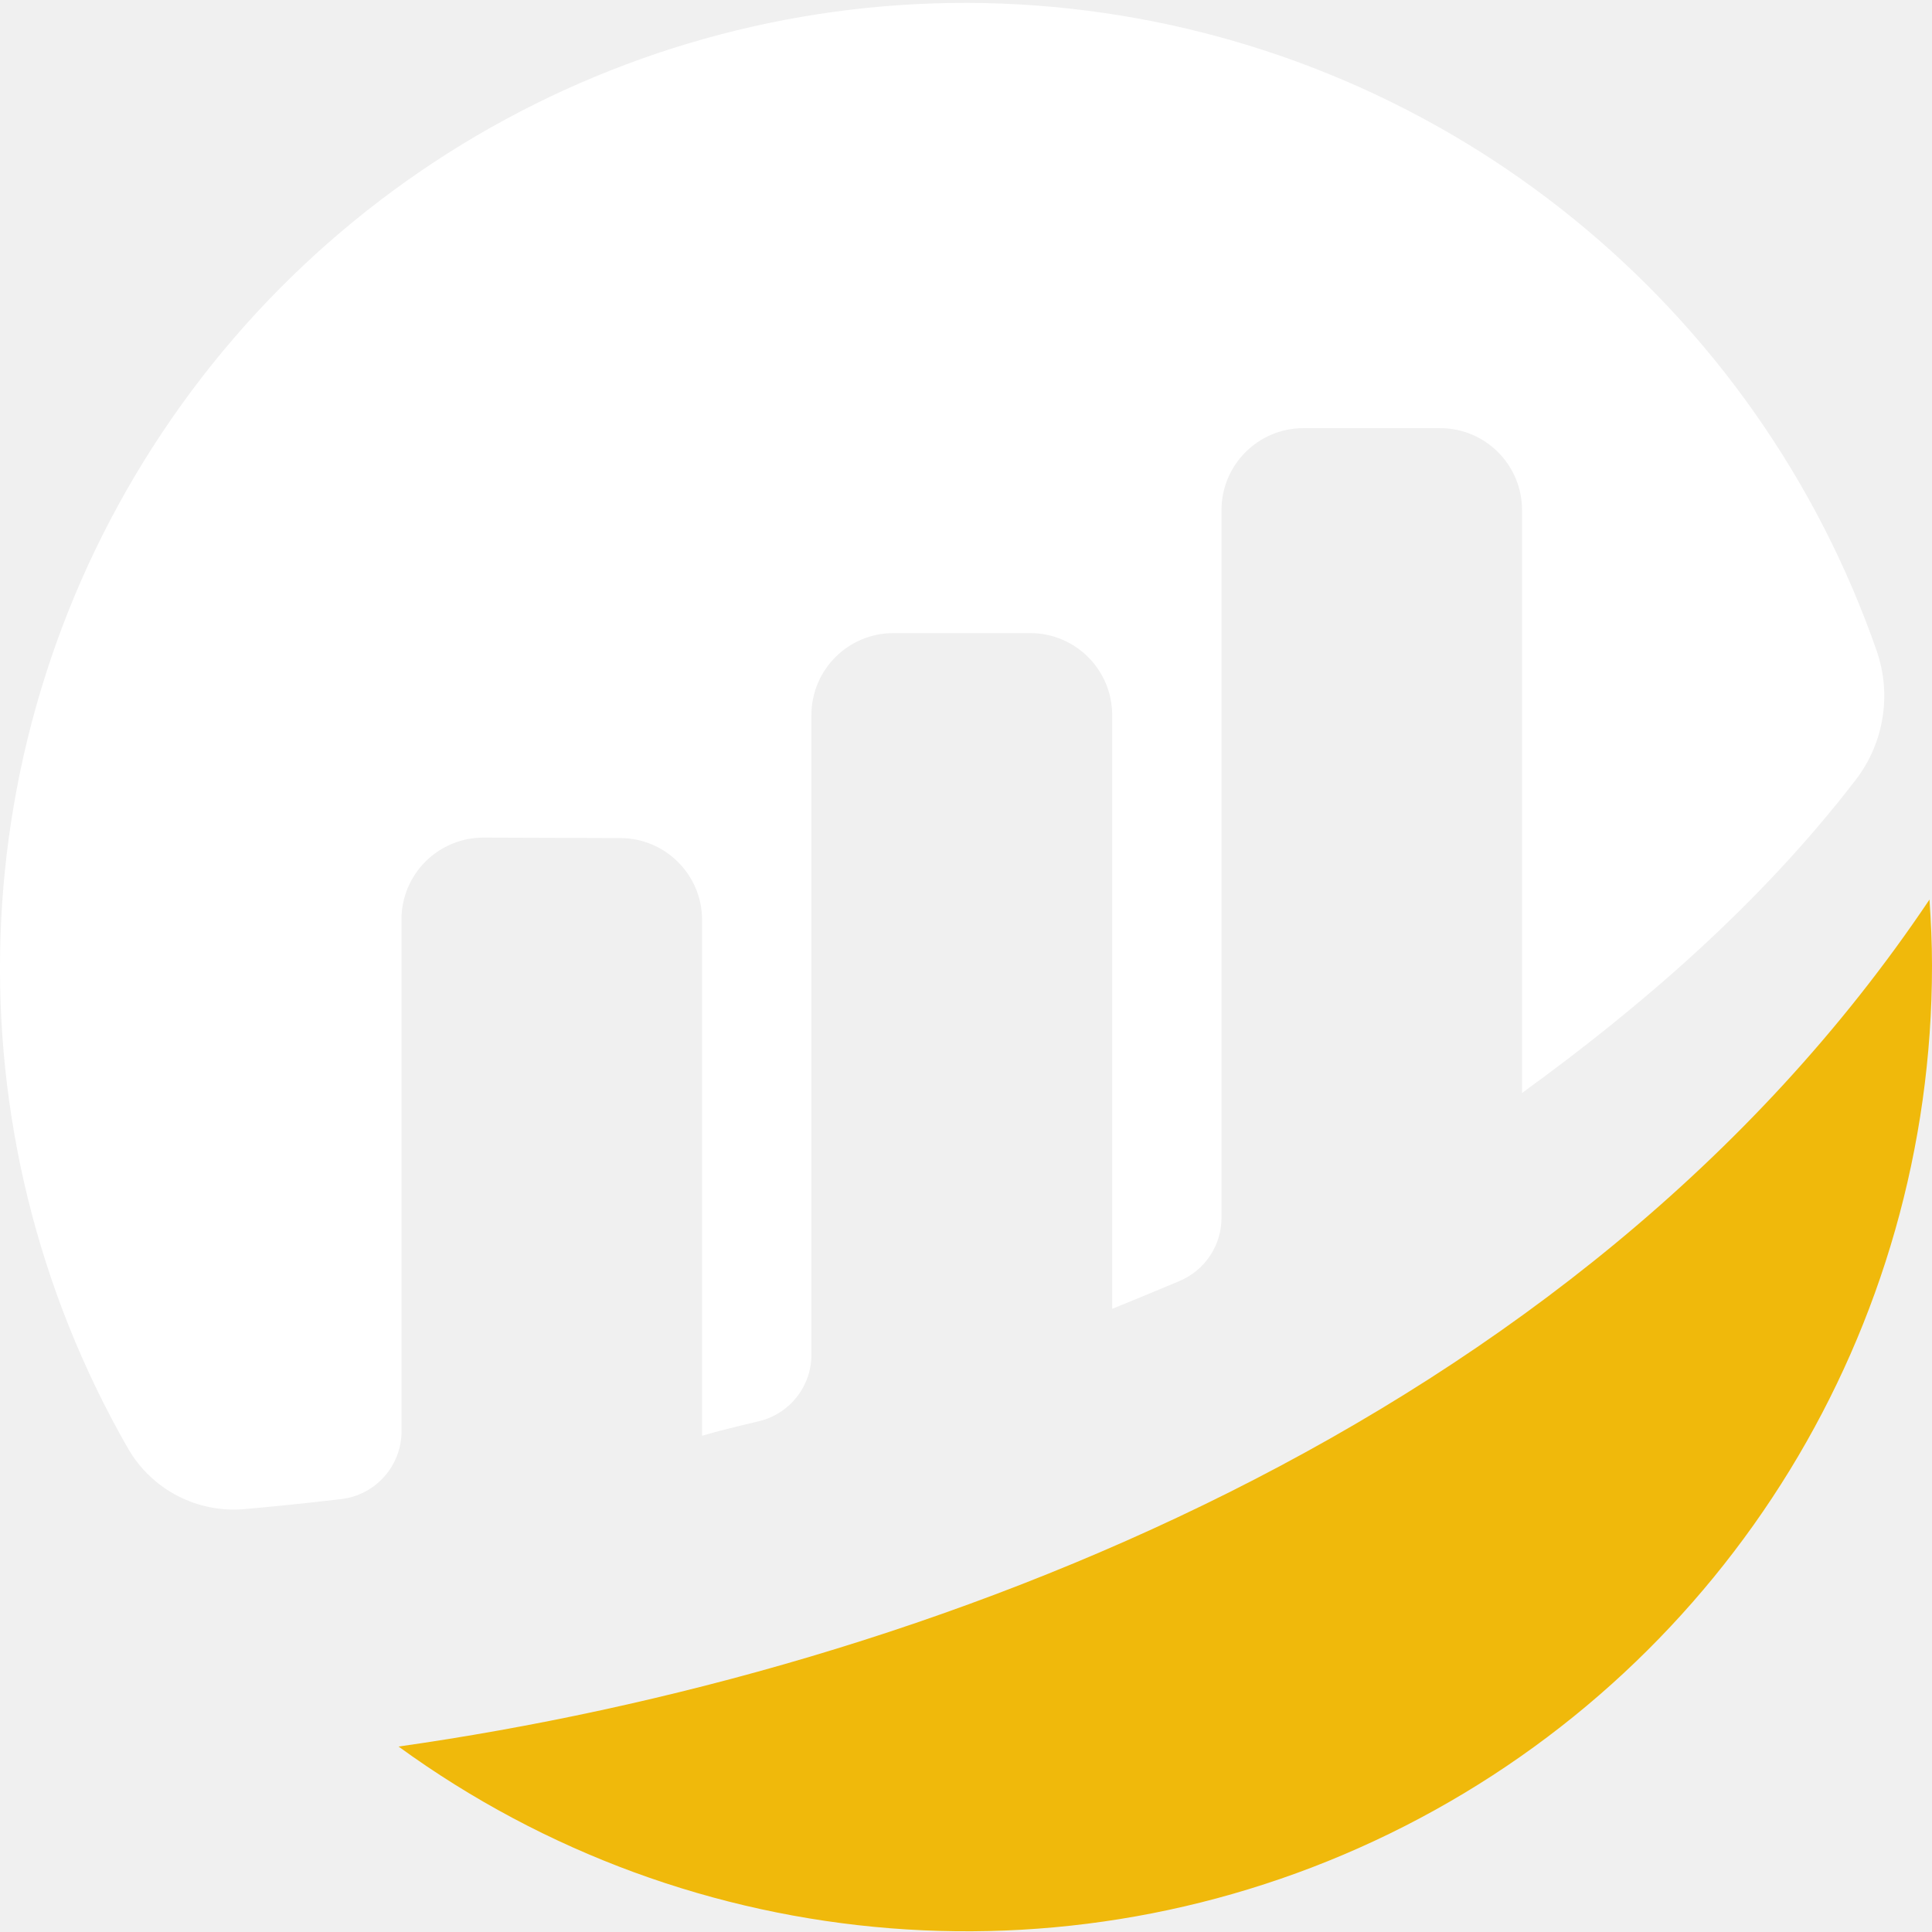
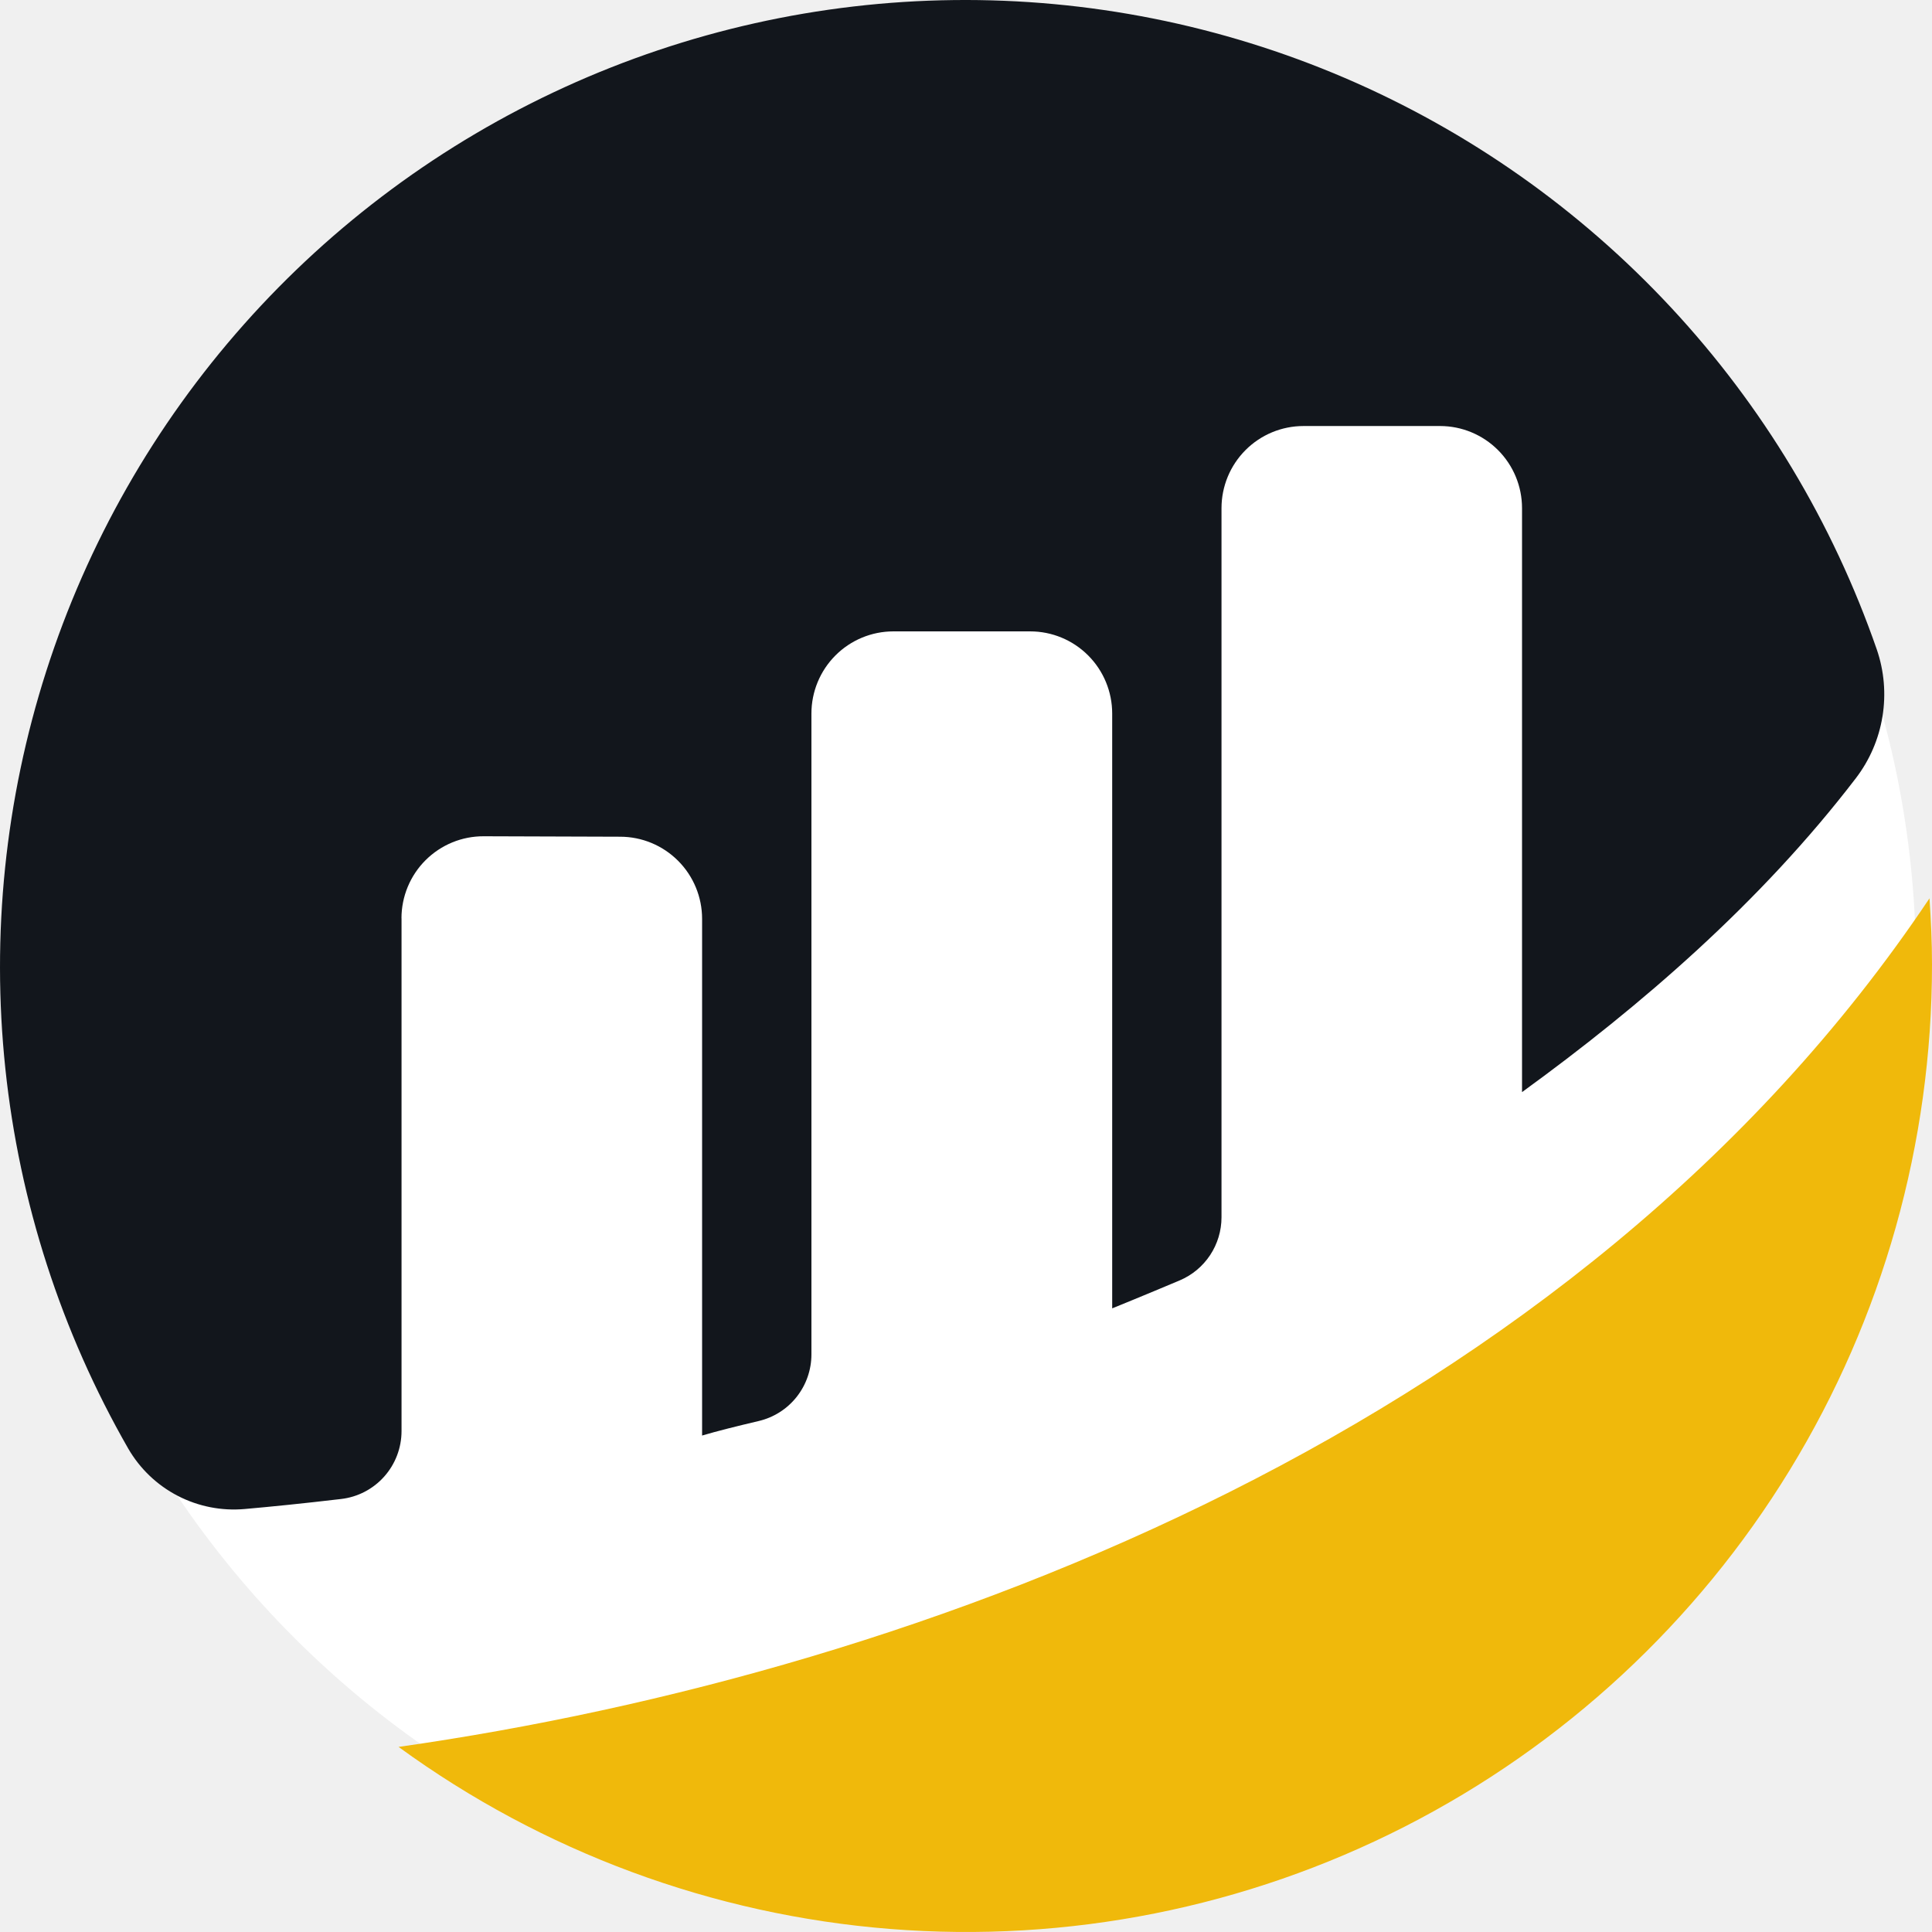
- <svg xmlns="http://www.w3.org/2000/svg" width="121.378" height="121.333" viewBox="0 0 121.378 121.333">
-   <g id="bscscan-logo-light-circle" transform="translate(-219.378 -213.334)">
-     <path id="Path_1" data-name="Path 1" d="M244.6,271.1a5.144,5.144,0,0,1,5.168-5.143l8.568.028a5.151,5.151,0,0,1,5.151,5.151v32.4c.965-.286,2.2-.591,3.559-.911a4.292,4.292,0,0,0,3.309-4.177V258.261a5.152,5.152,0,0,1,5.151-5.152H284.1a5.152,5.152,0,0,1,5.151,5.152v37.3s2.15-.87,4.243-1.754a4.3,4.3,0,0,0,2.625-3.957V245.383a5.151,5.151,0,0,1,5.15-5.151h8.585A5.151,5.151,0,0,1,315,245.383V282c7.443-5.394,14.986-11.882,20.972-19.683a8.646,8.646,0,0,0,1.316-8.072,60.636,60.636,0,1,0-109.855,50.108,7.668,7.668,0,0,0,7.316,3.79c1.624-.143,3.646-.345,6.05-.627a4.29,4.29,0,0,0,3.805-4.258V271.1" fill="#fff" />
-     <path id="Path_2" data-name="Path 2" d="M244.417,323.061A60.656,60.656,0,0,0,340.756,274c0-1.4-.065-2.778-.158-4.152-22.163,33.055-63.085,48.508-96.181,53.213" fill="#f0b90b" />
-   </g>
+ <svg xmlns="http://www.w3.org/2000/svg" width="121" height="121" viewBox="0 0 121 121" fill="none">
+   <rect x="1" y="1" width="119" height="119" rx="59.5" fill="white" />
+   <path d="M25.144 57.512C25.144 56.835 25.278 56.165 25.537 55.54C25.796 54.916 26.176 54.348 26.655 53.871C27.134 53.394 27.702 53.016 28.326 52.759C28.951 52.502 29.621 52.372 30.296 52.375L38.837 52.403C40.199 52.403 41.505 52.945 42.468 53.91C43.431 54.874 43.972 56.183 43.972 57.547V89.907C44.934 89.622 46.165 89.317 47.52 88.997C48.459 88.776 49.295 88.244 49.894 87.487C50.493 86.729 50.819 85.792 50.819 84.826V44.688C50.819 43.324 51.36 42.015 52.323 41.05C53.286 40.085 54.592 39.543 55.954 39.543H64.521C65.883 39.543 67.189 40.085 68.152 41.05C69.115 42.015 69.656 43.324 69.656 44.688V81.942C69.656 81.942 71.799 81.073 73.885 80.19C74.661 79.862 75.322 79.312 75.788 78.609C76.253 77.906 76.502 77.082 76.502 76.238V31.826C76.502 30.462 77.043 29.154 78.006 28.189C78.969 27.224 80.275 26.682 81.636 26.682H90.194C91.555 26.683 92.86 27.226 93.822 28.191C94.784 29.155 95.324 30.463 95.324 31.826V68.398C102.744 63.011 110.264 56.531 116.231 48.739C117.097 47.608 117.67 46.28 117.898 44.874C118.127 43.467 118.005 42.025 117.543 40.678C114.781 32.715 110.39 25.419 104.651 19.255C98.913 13.09 91.953 8.194 84.218 4.879C76.482 1.565 68.141 -0.096 59.728 0.004C51.316 0.104 43.016 1.963 35.362 5.461C27.707 8.959 20.865 14.02 15.275 20.319C9.684 26.618 5.468 34.017 2.895 42.043C0.323 50.068 -0.549 58.544 0.335 66.926C1.219 75.309 3.84 83.414 8.031 90.723C8.761 91.984 9.835 93.01 11.127 93.681C12.418 94.351 13.875 94.638 15.324 94.509C16.943 94.366 18.958 94.164 21.355 93.882C22.398 93.763 23.361 93.264 24.06 92.48C24.76 91.696 25.147 90.681 25.148 89.63V57.512" fill="#12161C" />
+   <path d="M24.962 109.408C33.983 115.983 44.643 119.93 55.764 120.811C66.885 121.693 78.032 119.475 87.973 114.403C97.914 109.331 106.26 101.603 112.089 92.073C117.918 82.544 121.002 71.585 121 60.408C121 59.01 120.935 57.633 120.843 56.261C98.749 89.275 57.954 104.709 24.962 109.408" fill="#F0B90B" />
</svg>
